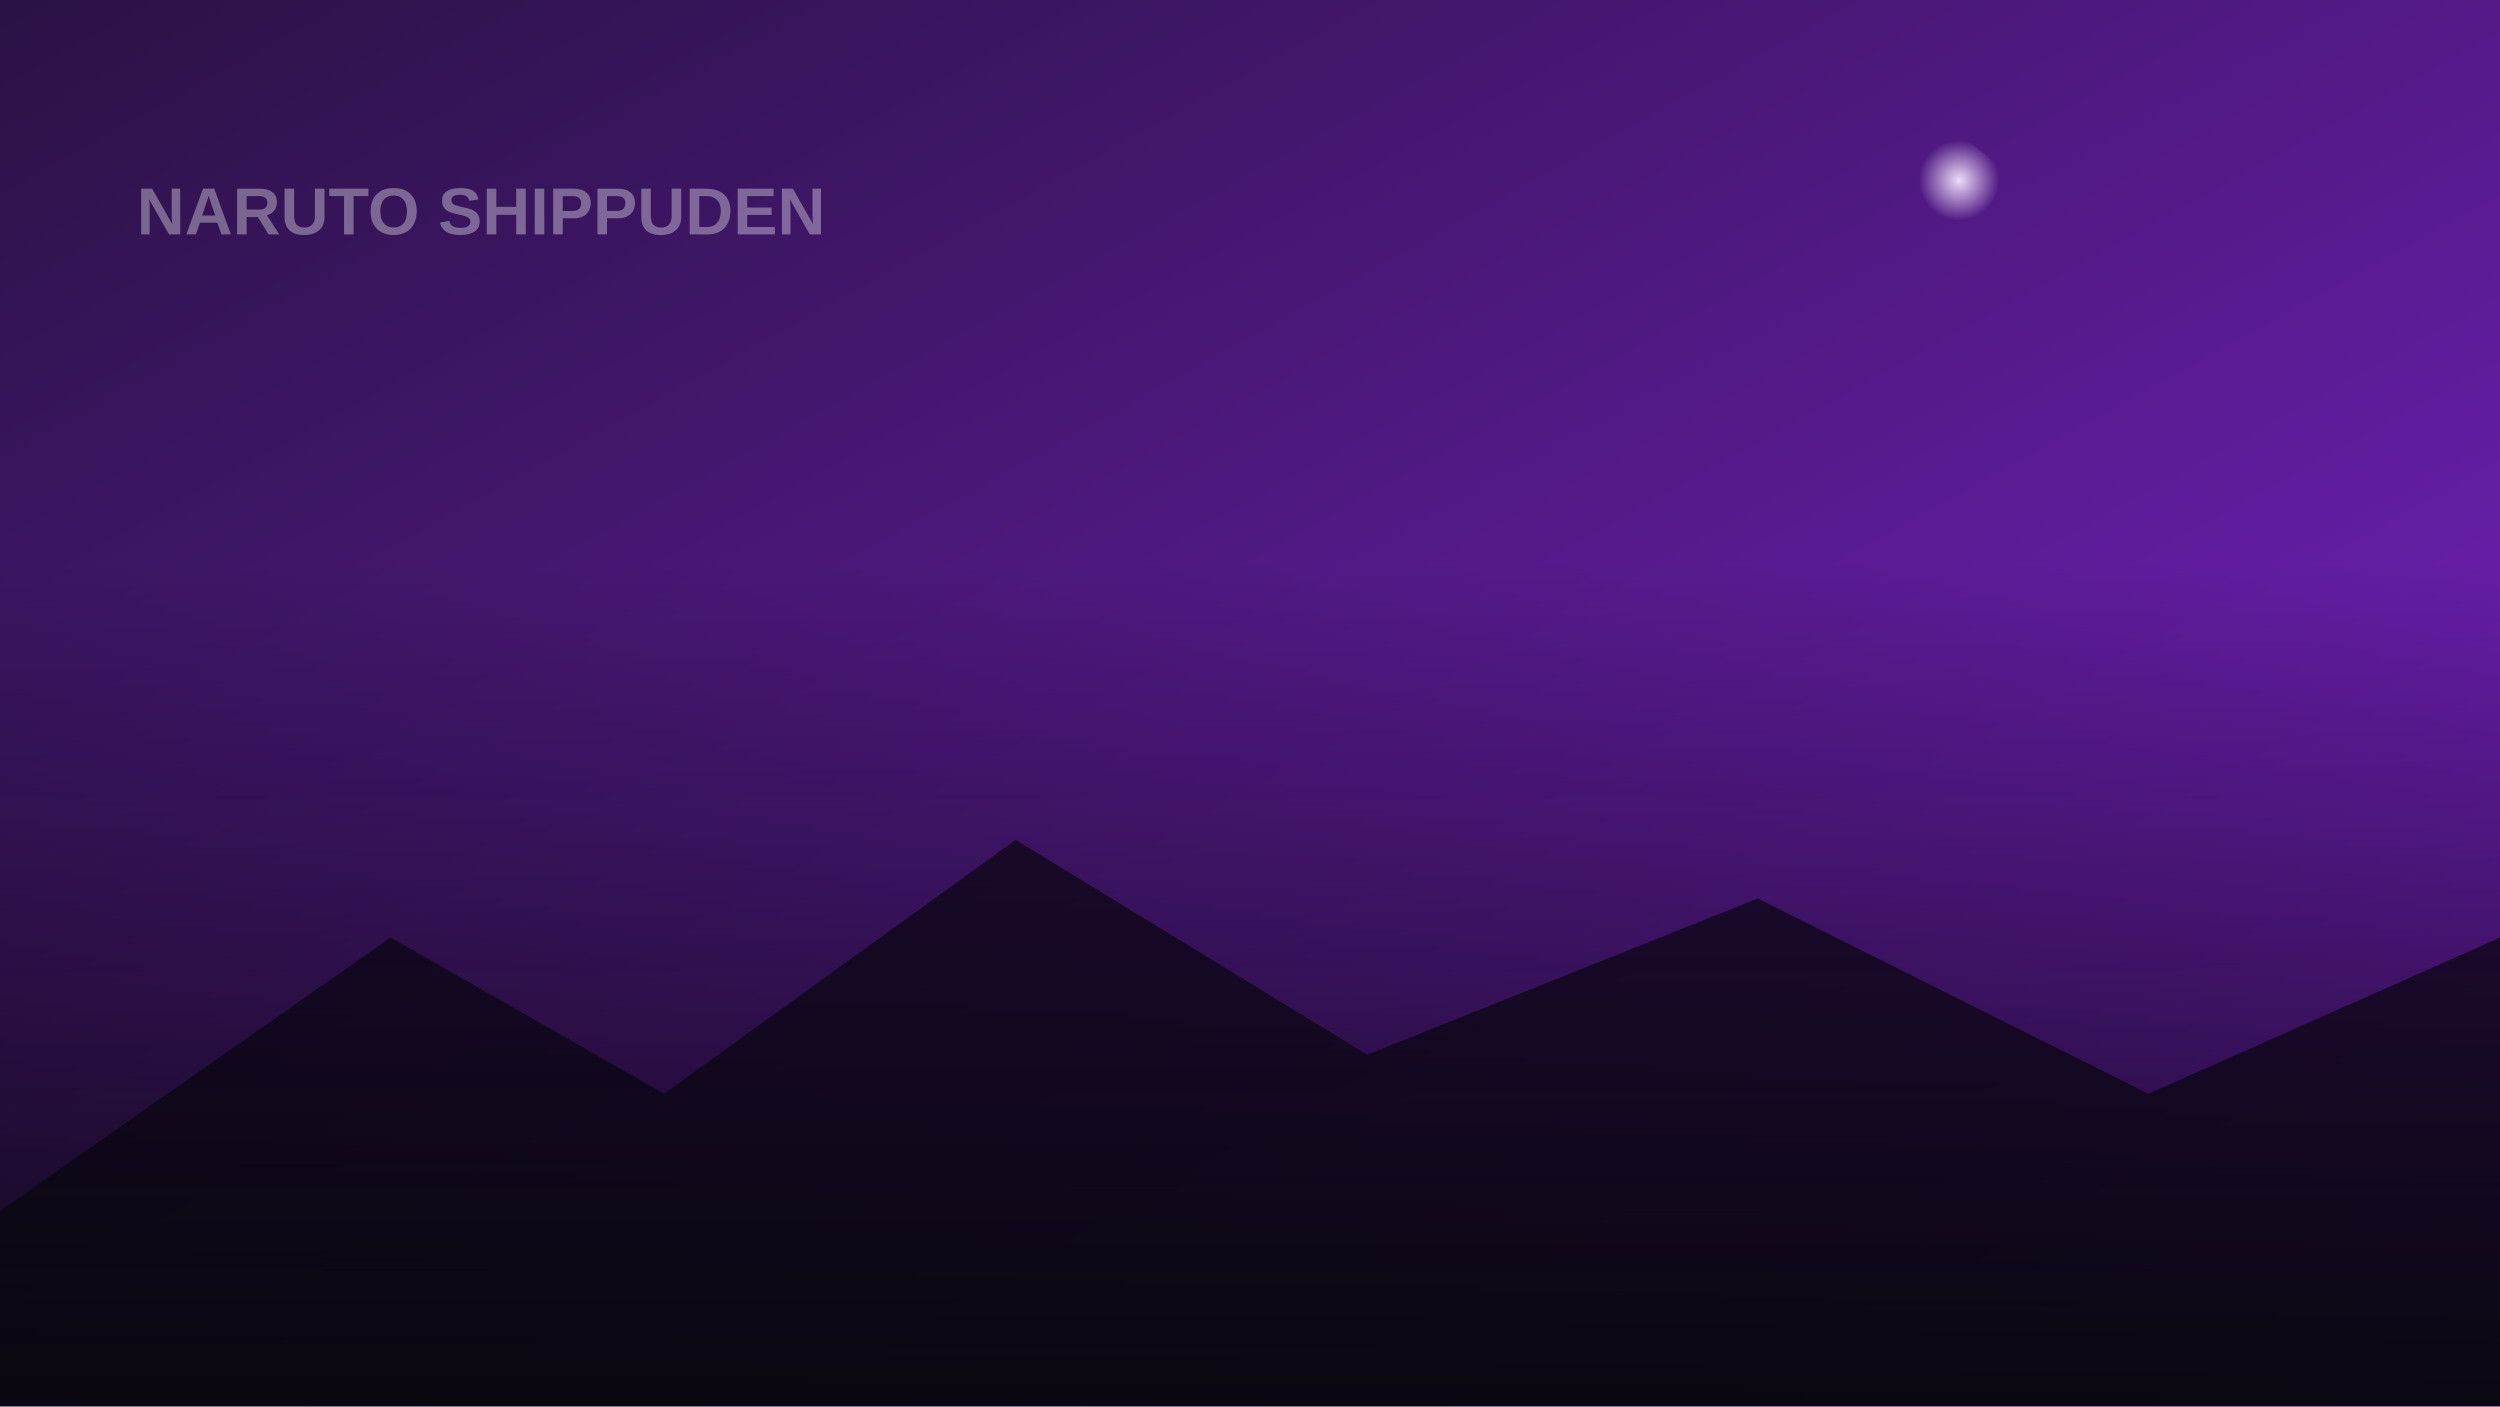
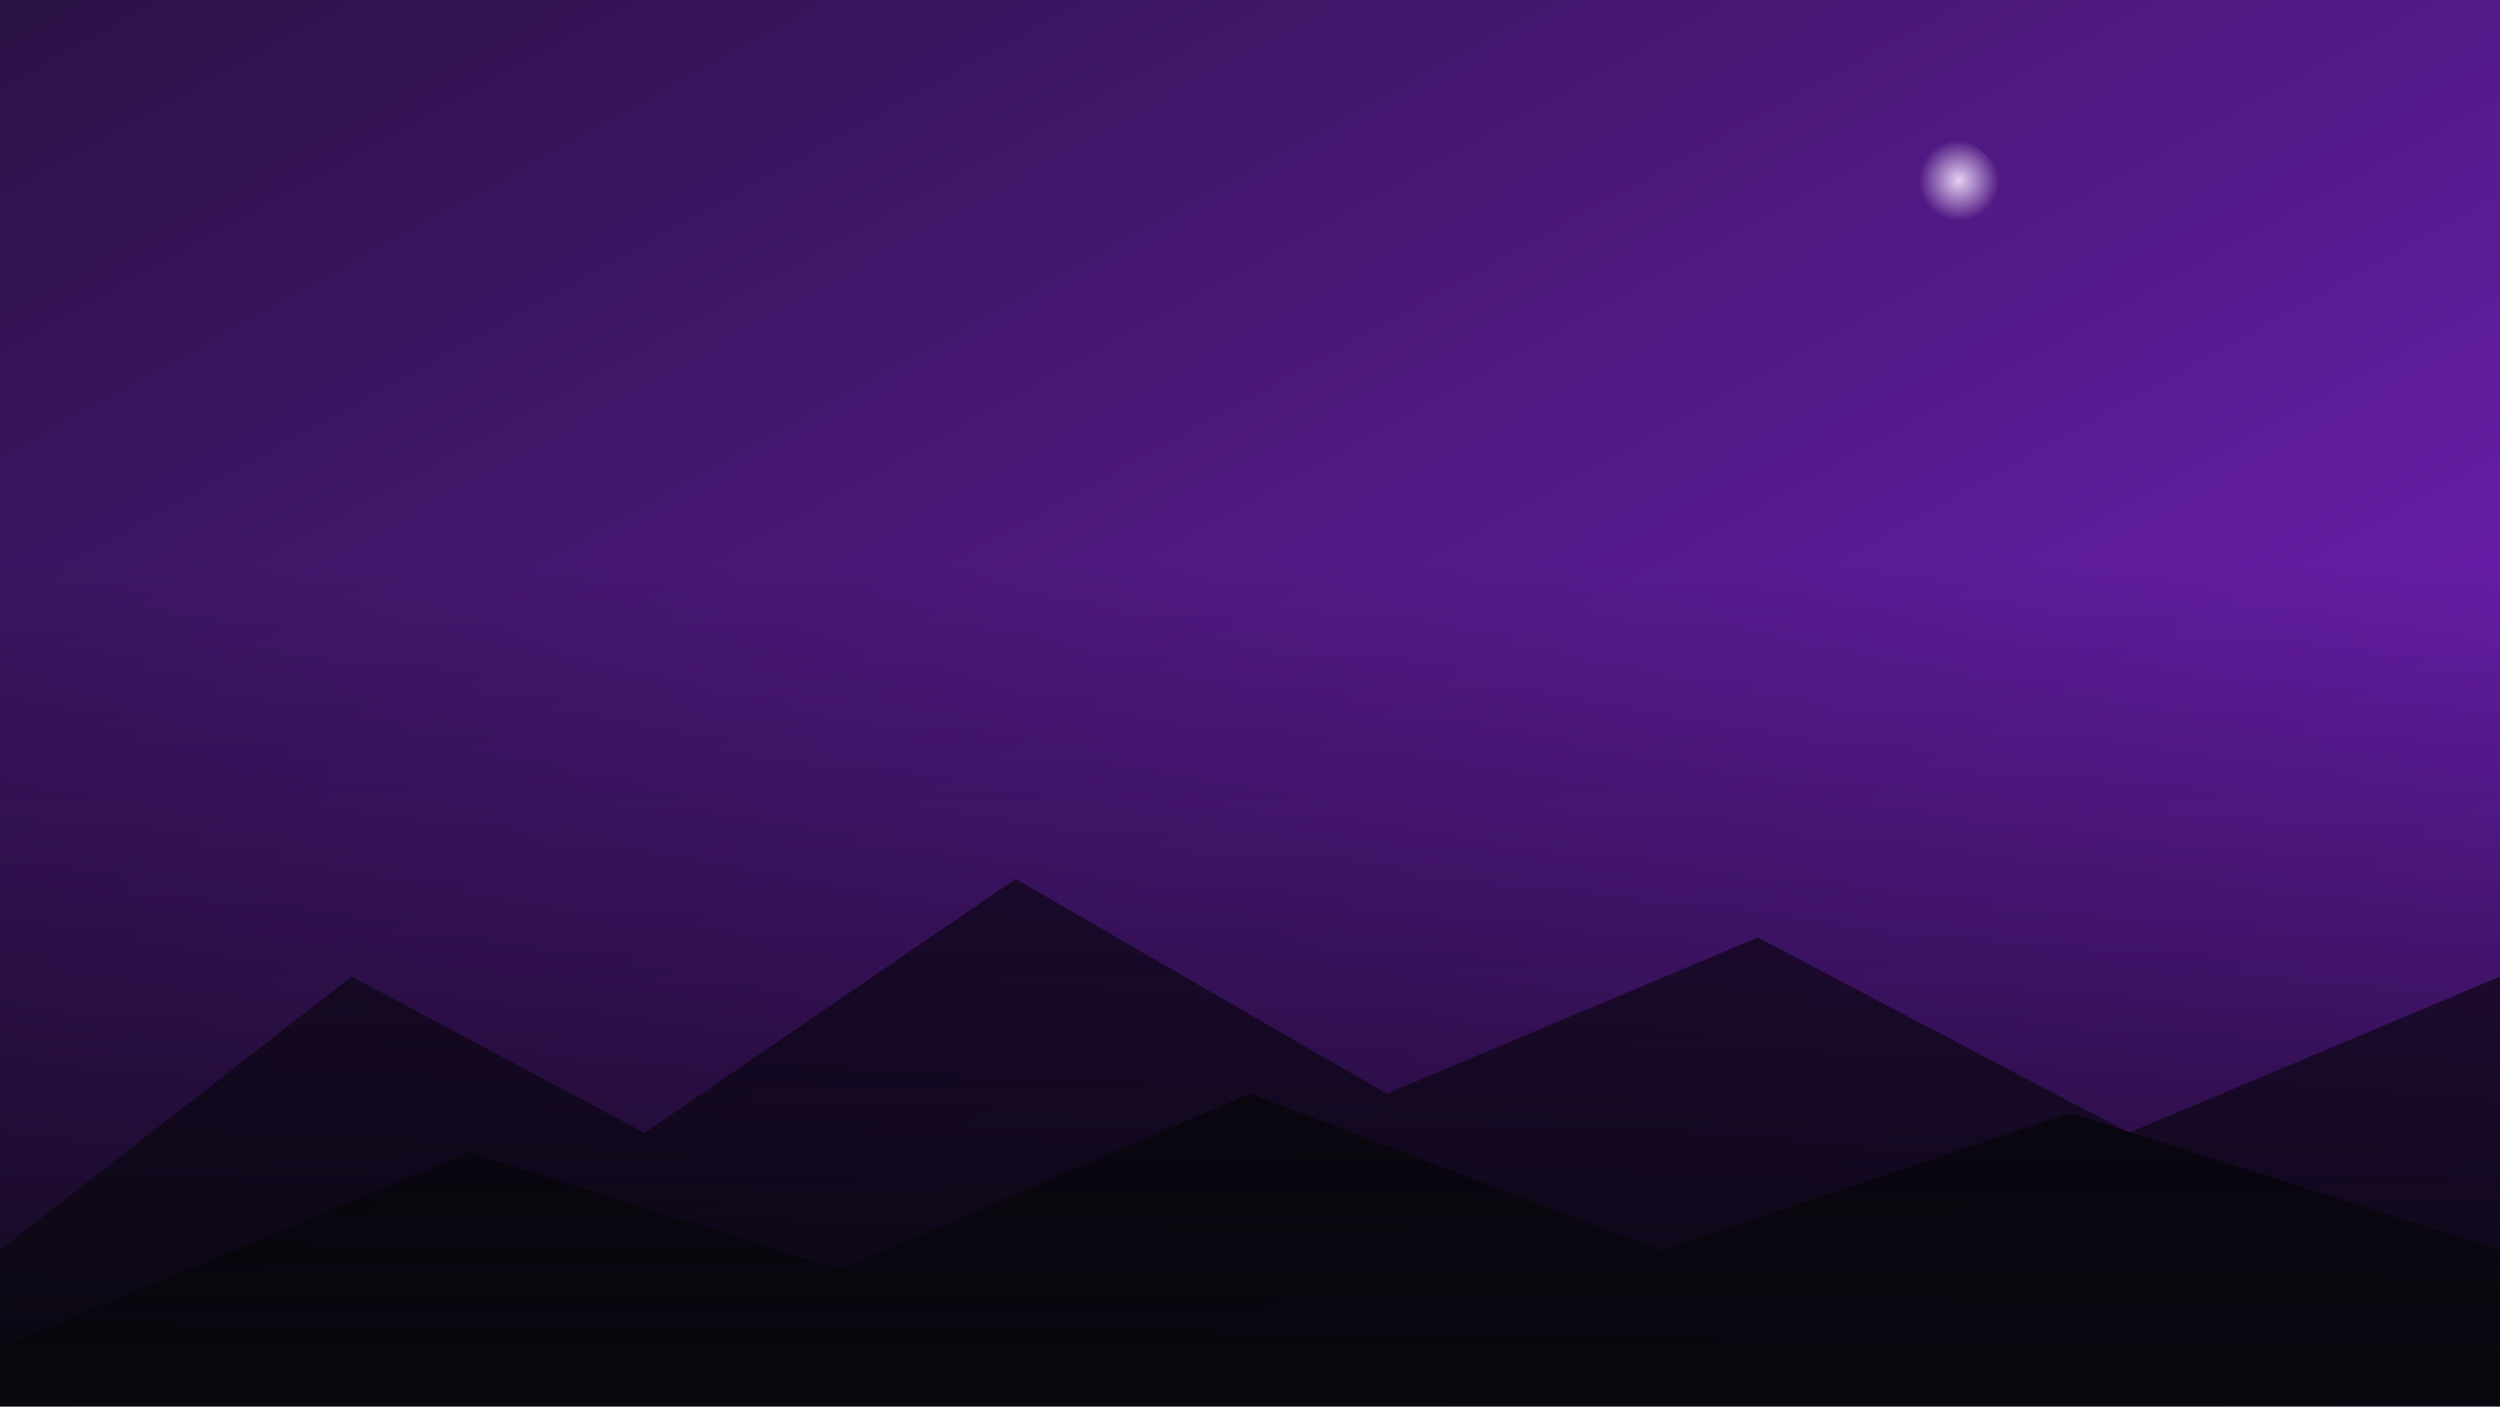
<svg xmlns="http://www.w3.org/2000/svg" width="1280" height="720" viewBox="0 0 1280 720">
  <defs>
    <linearGradient id="g" x1="0" y1="0" x2="1" y2="1">
      <stop offset="0" stop-color="#2a1245" />
      <stop offset="1" stop-color="#7e22ce" />
    </linearGradient>
    <radialGradient id="m" cx="0.75" cy="0.2" r="0.12">
-       <stop offset="0" stop-color="#f5e6ff" stop-opacity="0.95" />
+       <stop offset="0" stop-color="#f5e6ff" stop-opacity="0.9" />
      <stop offset="1" stop-color="#f5e6ff" stop-opacity="0" />
    </radialGradient>
    <linearGradient id="d" x1="0" y1="0" x2="0" y2="1">
      <stop offset="0.4" stop-color="#000" stop-opacity="0" />
      <stop offset="1" stop-color="#07070c" stop-opacity="0.9" />
    </linearGradient>
  </defs>
  <rect width="1280" height="720" fill="url(#g)" />
  <circle cx="960" cy="144" r="86" fill="url(#m)" />
-   <path d="M0 620 L200 480 L340 560 L520 430 L700 540 L900 460 L1100 560 L1280 480 L1280 720 L0 720 Z" fill="#0d0716" fill-opacity="0.7" />
+   <path d="M0 640 L180 500 L330 580 L520 450 L710 560 L900 480 L1090 580 L1280 500 L1280 720 L0 720 Z" fill="#0d0716" fill-opacity="0.65" />
+   <path d="M0 690 L240 590 L430 650 L640 560 L850 640 L1060 570 L1280 640 L1280 720 L0 720 Z" fill="#090510" fill-opacity="0.8" />
  <rect width="1280" height="720" fill="url(#d)" />
-   <text x="70" y="120" font-family="Arial, sans-serif" font-size="34" font-weight="bold" fill="#ffffff" fill-opacity="0.35">NARUTO SHIPPUDEN</text>
</svg>
